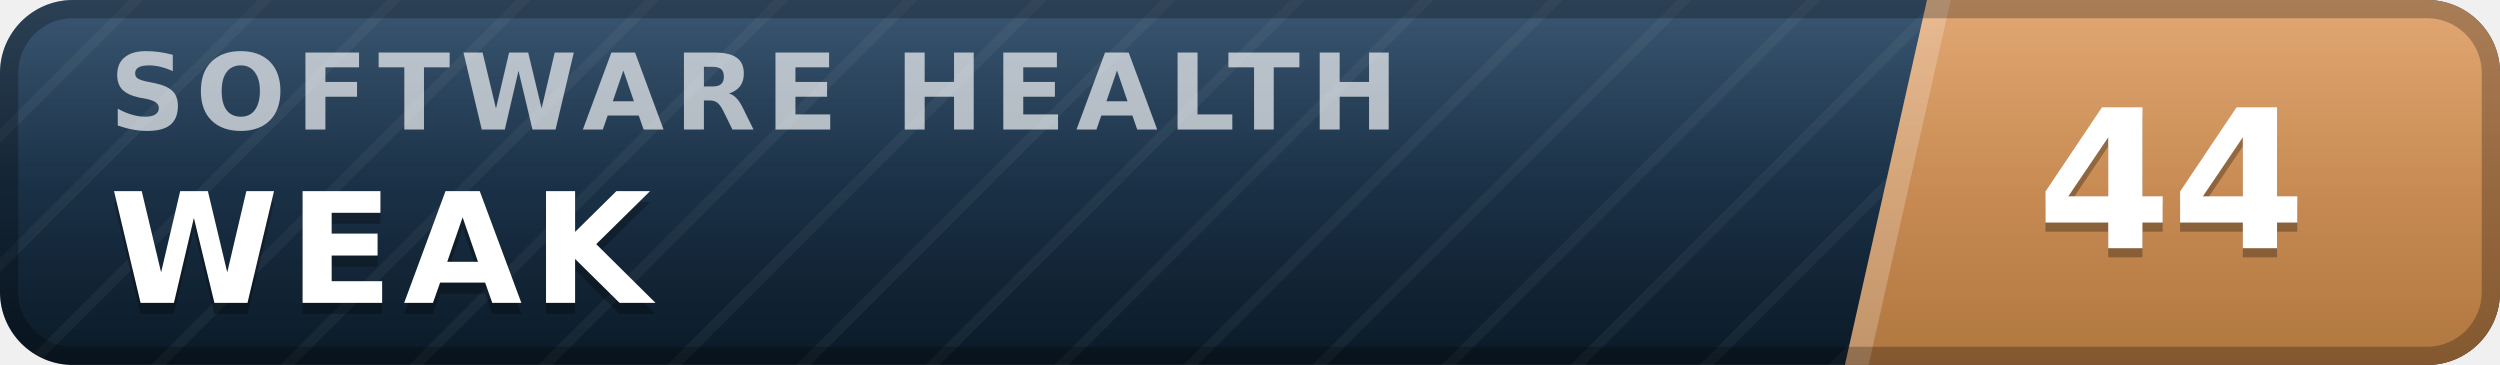
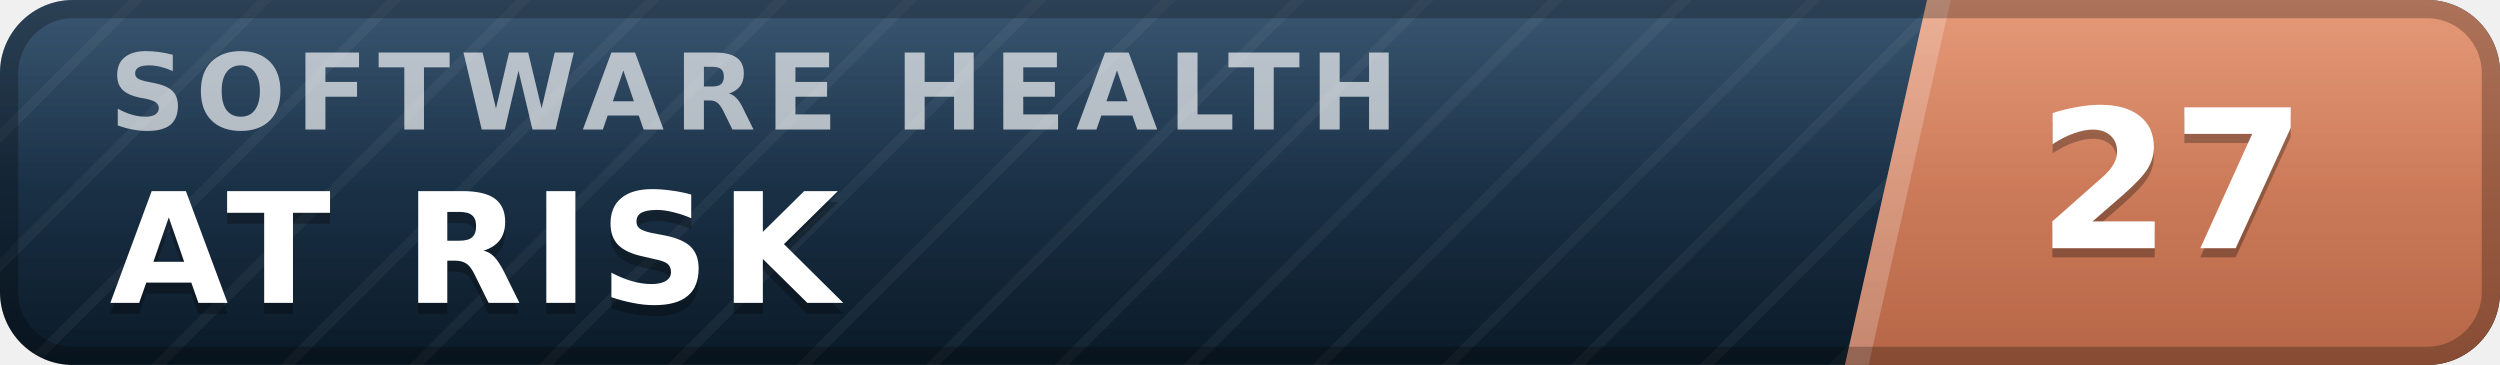
- <svg xmlns="http://www.w3.org/2000/svg" width="137" height="20" viewBox="0 0 137 20" role="img" aria-label="inspect.software software health index 44 of 100, weak" font-family="Verdana,DejaVu Sans,Geneva,sans-serif">
+ <svg xmlns="http://www.w3.org/2000/svg" width="137" height="20" viewBox="0 0 137 20" role="img" aria-label="inspect.software software health index 27 of 100, at risk" font-family="Verdana,DejaVu Sans,Geneva,sans-serif">
  <defs>
    <linearGradient id="plate" x1="0" y1="0" x2="0" y2="1">
      <stop offset="0" stop-color="#1d3d5c" />
      <stop offset="1" stop-color="#0a1926" />
    </linearGradient>
    <linearGradient id="endplate" x1="0" y1="0" x2="0" y2="1">
-       <stop offset="0" stop-color="#dd9a5e" />
-       <stop offset="1" stop-color="#b0763f" />
+       <stop offset="0" stop-color="#e18a64" />
+       <stop offset="1" stop-color="#b56546" />
    </linearGradient>
    <linearGradient id="gloss" x1="0" y1="0" x2="0" y2="1">
      <stop offset="0" stop-color="#fff" stop-opacity=".13" />
      <stop offset=".5" stop-color="#fff" stop-opacity=".03" />
      <stop offset="1" stop-color="#fff" stop-opacity="0" />
    </linearGradient>
    <pattern id="guilloche" width="5" height="5" patternUnits="userSpaceOnUse" patternTransform="rotate(45)">
      <line x1="0" y1="0" x2="0" y2="5" stroke="#fff" stroke-opacity=".045" stroke-width="1.1" />
    </pattern>
    <clipPath id="rounded">
      <rect width="137" height="20" rx="4" />
    </clipPath>
  </defs>
  <g clip-path="url(#rounded)">
    <rect width="137" height="20" fill="url(#plate)" />
    <rect width="137" height="20" fill="url(#guilloche)" />
    <polygon points="105.6,0 137,0 137,20 101.1,20" fill="url(#endplate)" />
    <polygon points="105.6,0 106.9,0 102.4,20 101.1,20" fill="#fff" fill-opacity=".22" />
    <text x="6.0" y="7.1" font-size="5.8" letter-spacing="0.55" fill="#fff" fill-opacity=".66" font-weight="bold" textLength="76.3" lengthAdjust="spacing">SOFTWARE HEALTH</text>
-     <text x="6.0" y="17.2" font-size="8.4" fill="#000" fill-opacity=".3" font-weight="bold" letter-spacing="0.55" textLength="30.3" lengthAdjust="spacing">WEAK</text>
-     <text x="6.0" y="16.6" font-size="8.4" fill="#fff" font-weight="bold" letter-spacing="0.55" textLength="30.3" lengthAdjust="spacing">WEAK</text>
-     <text x="119.0" y="14.1" font-size="10.6" fill="#000" fill-opacity=".3" font-weight="bold" text-anchor="middle">44</text>
-     <text x="119.0" y="13.6" font-size="10.6" fill="#fff" font-weight="bold" text-anchor="middle">44</text>
+     <text x="6.0" y="17.2" font-size="8.4" fill="#000" fill-opacity=".3" font-weight="bold" letter-spacing="0.55" textLength="43.3" lengthAdjust="spacing">AT RISK</text>
+     <text x="6.0" y="16.6" font-size="8.4" fill="#fff" font-weight="bold" letter-spacing="0.55" textLength="43.3" lengthAdjust="spacing">AT RISK</text>
+     <text x="119.0" y="14.1" font-size="10.6" fill="#000" fill-opacity=".3" font-weight="bold" text-anchor="middle">27</text>
+     <text x="119.0" y="13.6" font-size="10.6" fill="#fff" font-weight="bold" text-anchor="middle">27</text>
    <rect width="137" height="20" fill="url(#gloss)" />
  </g>
  <rect x=".5" y=".5" width="136" height="19" rx="3.5" fill="none" stroke="#000" stroke-opacity=".25" />
</svg>
